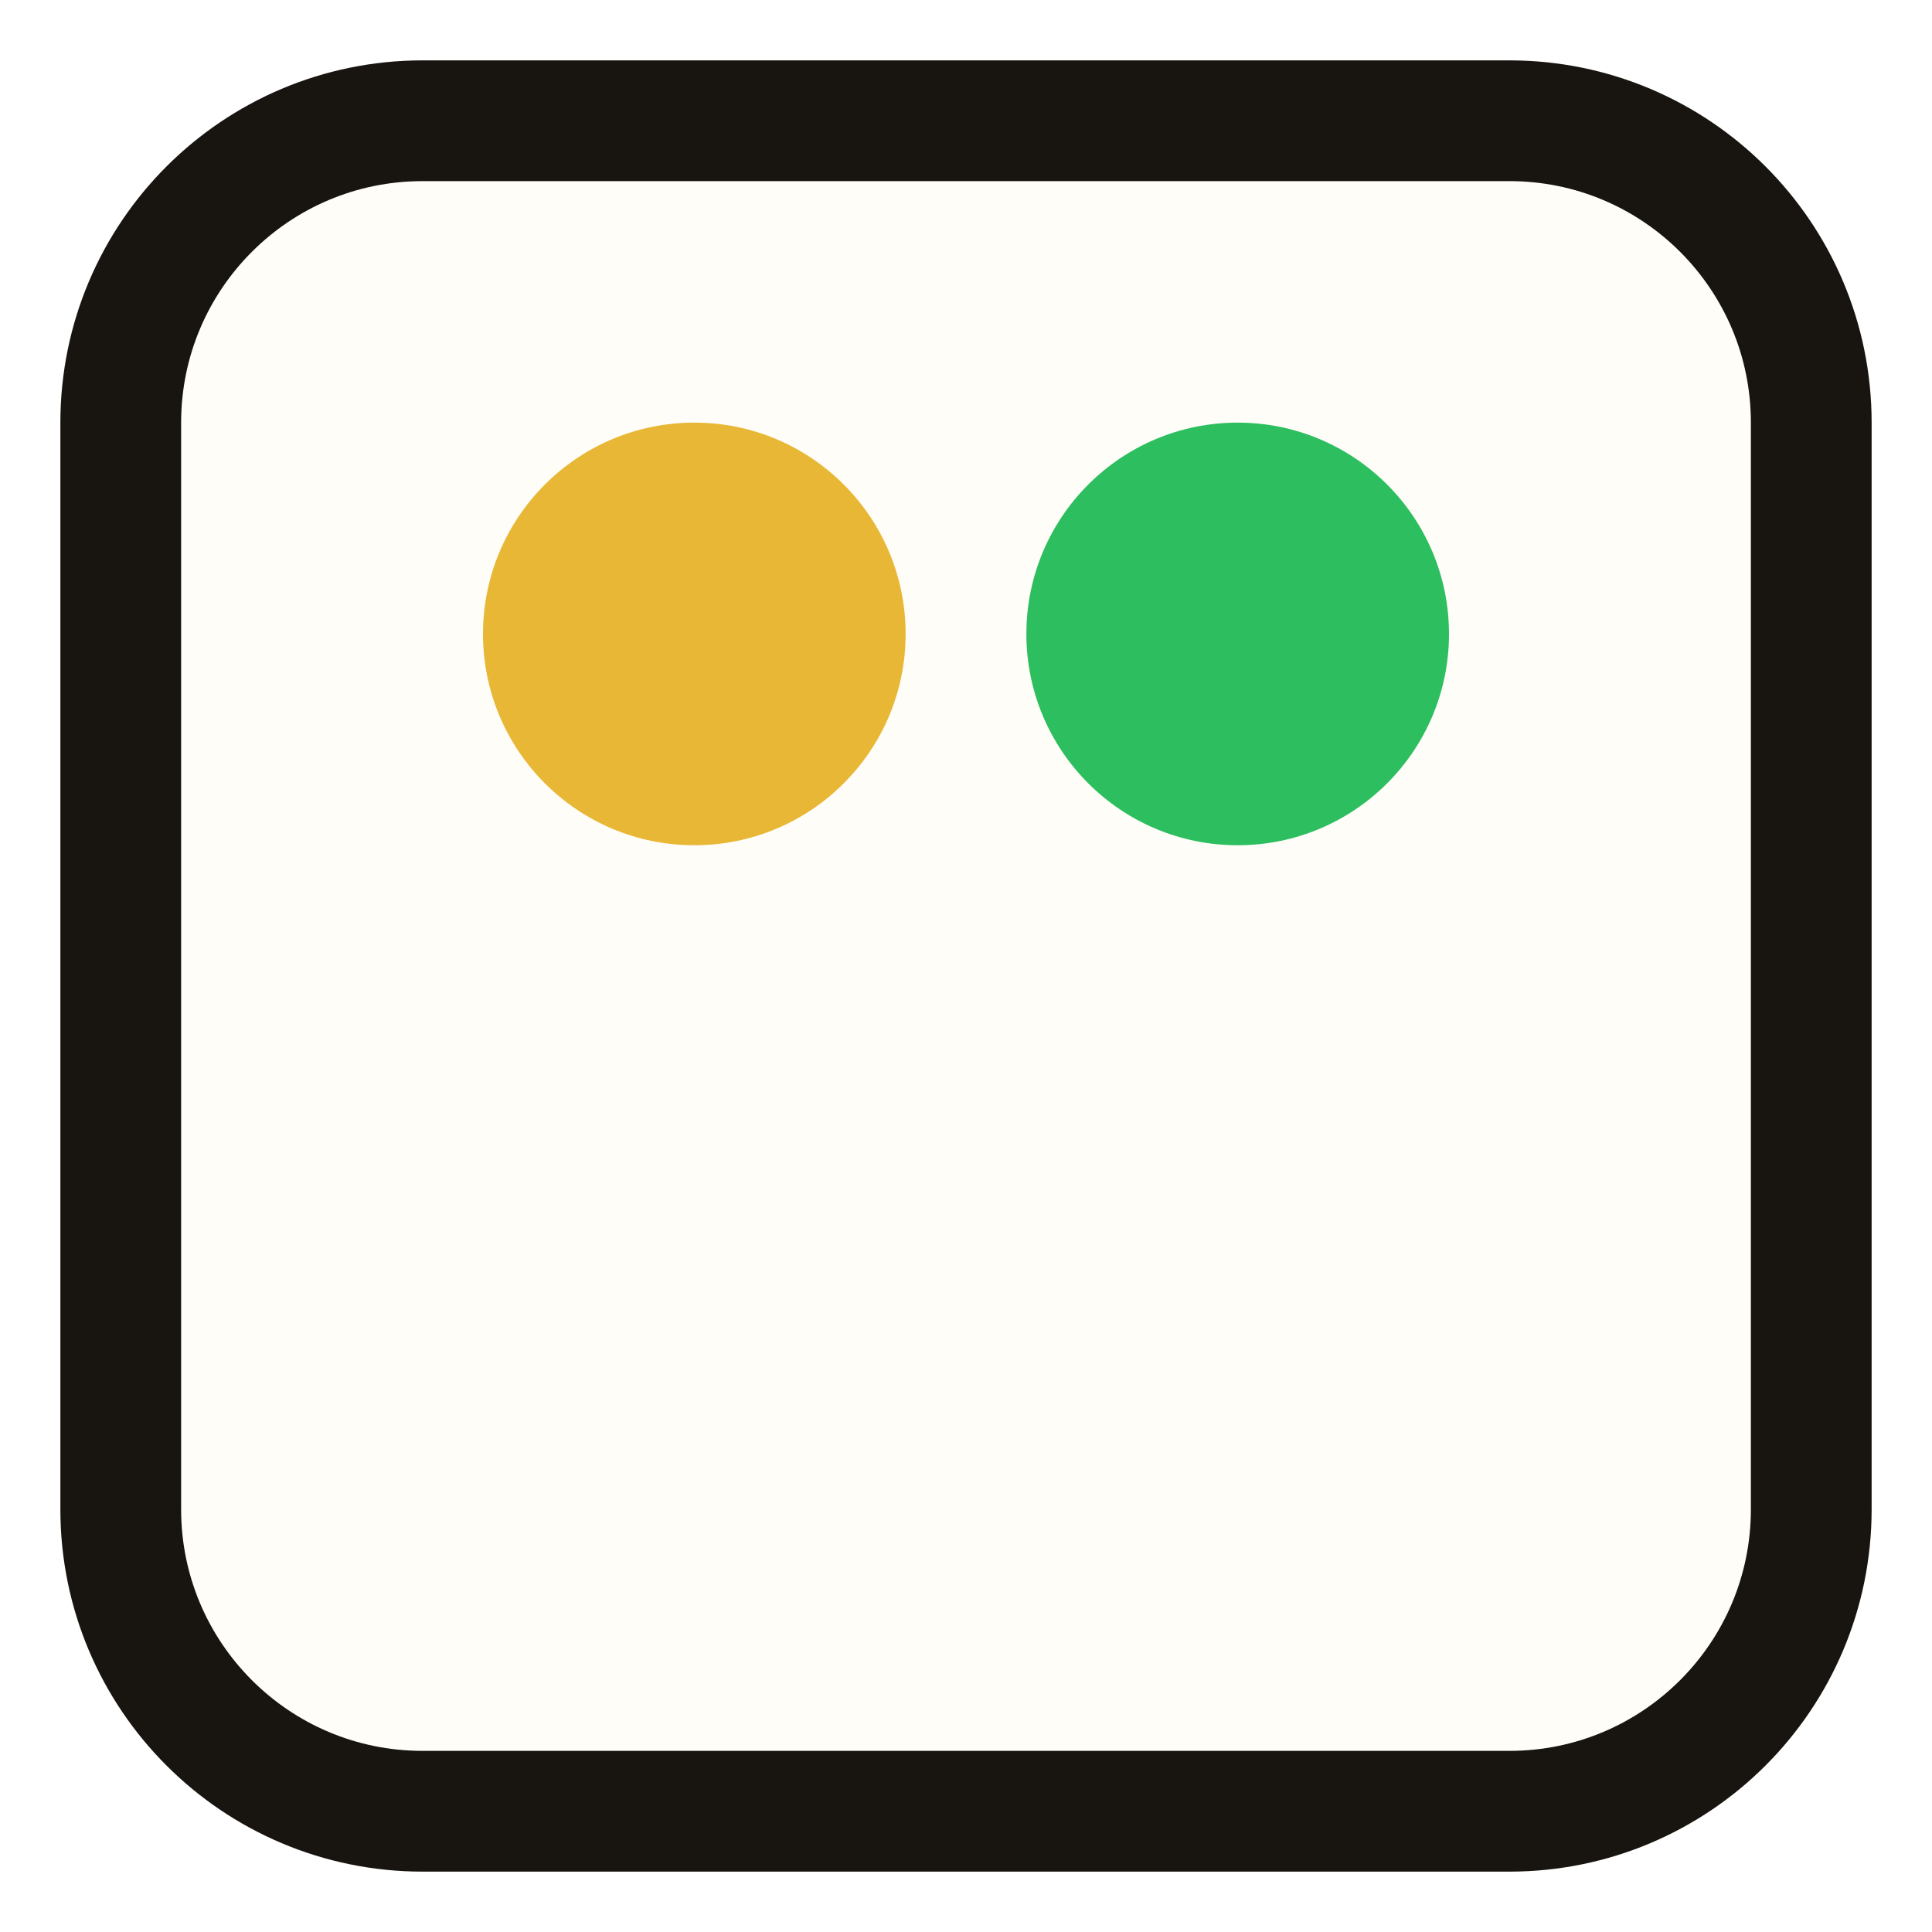
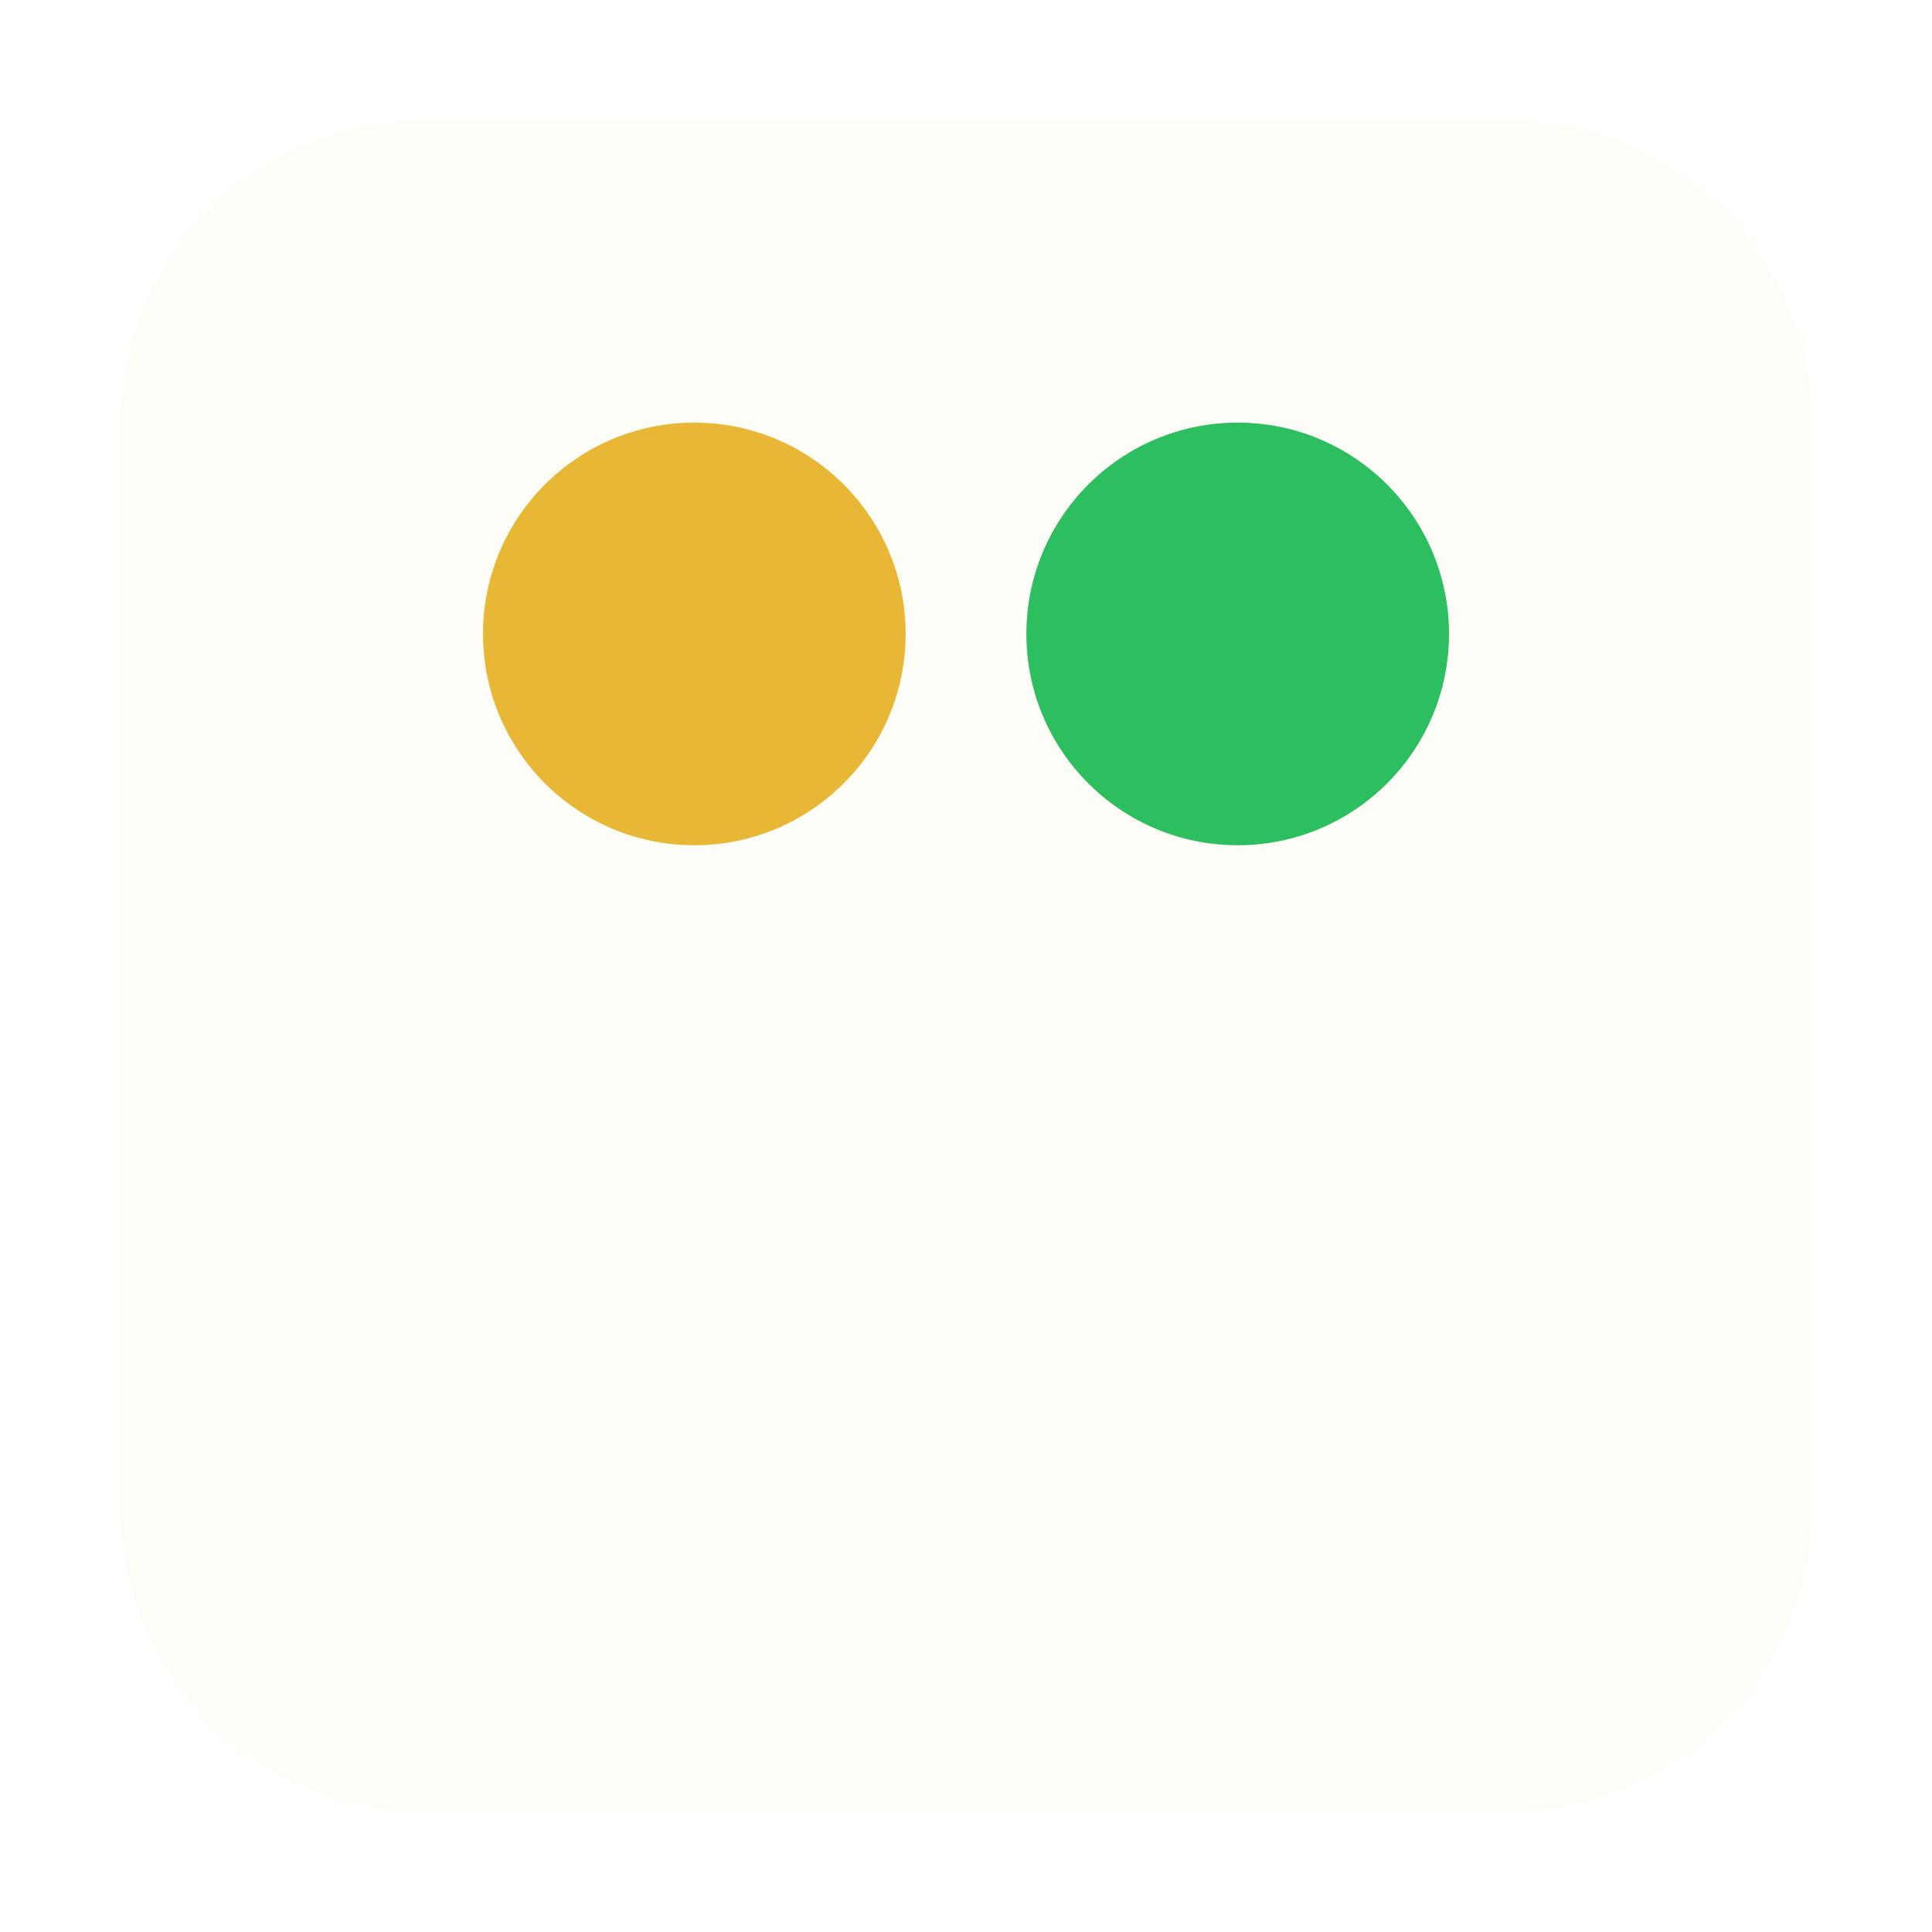
<svg xmlns="http://www.w3.org/2000/svg" viewBox="0 0 32 32">
-   <rect x="2" y="2" width="28" height="28" rx="5" fill="#FFFDF8" stroke="#18140F" stroke-width="2" />
+   <rect x="2" y="2" width="28" height="28" rx="5" fill="#FFFDF8" />
  <circle cx="11.5" cy="10.5" r="3.5" fill="#E8B736" />
  <circle cx="20.5" cy="10.5" r="3.5" fill="#2DBE60" />
</svg>
